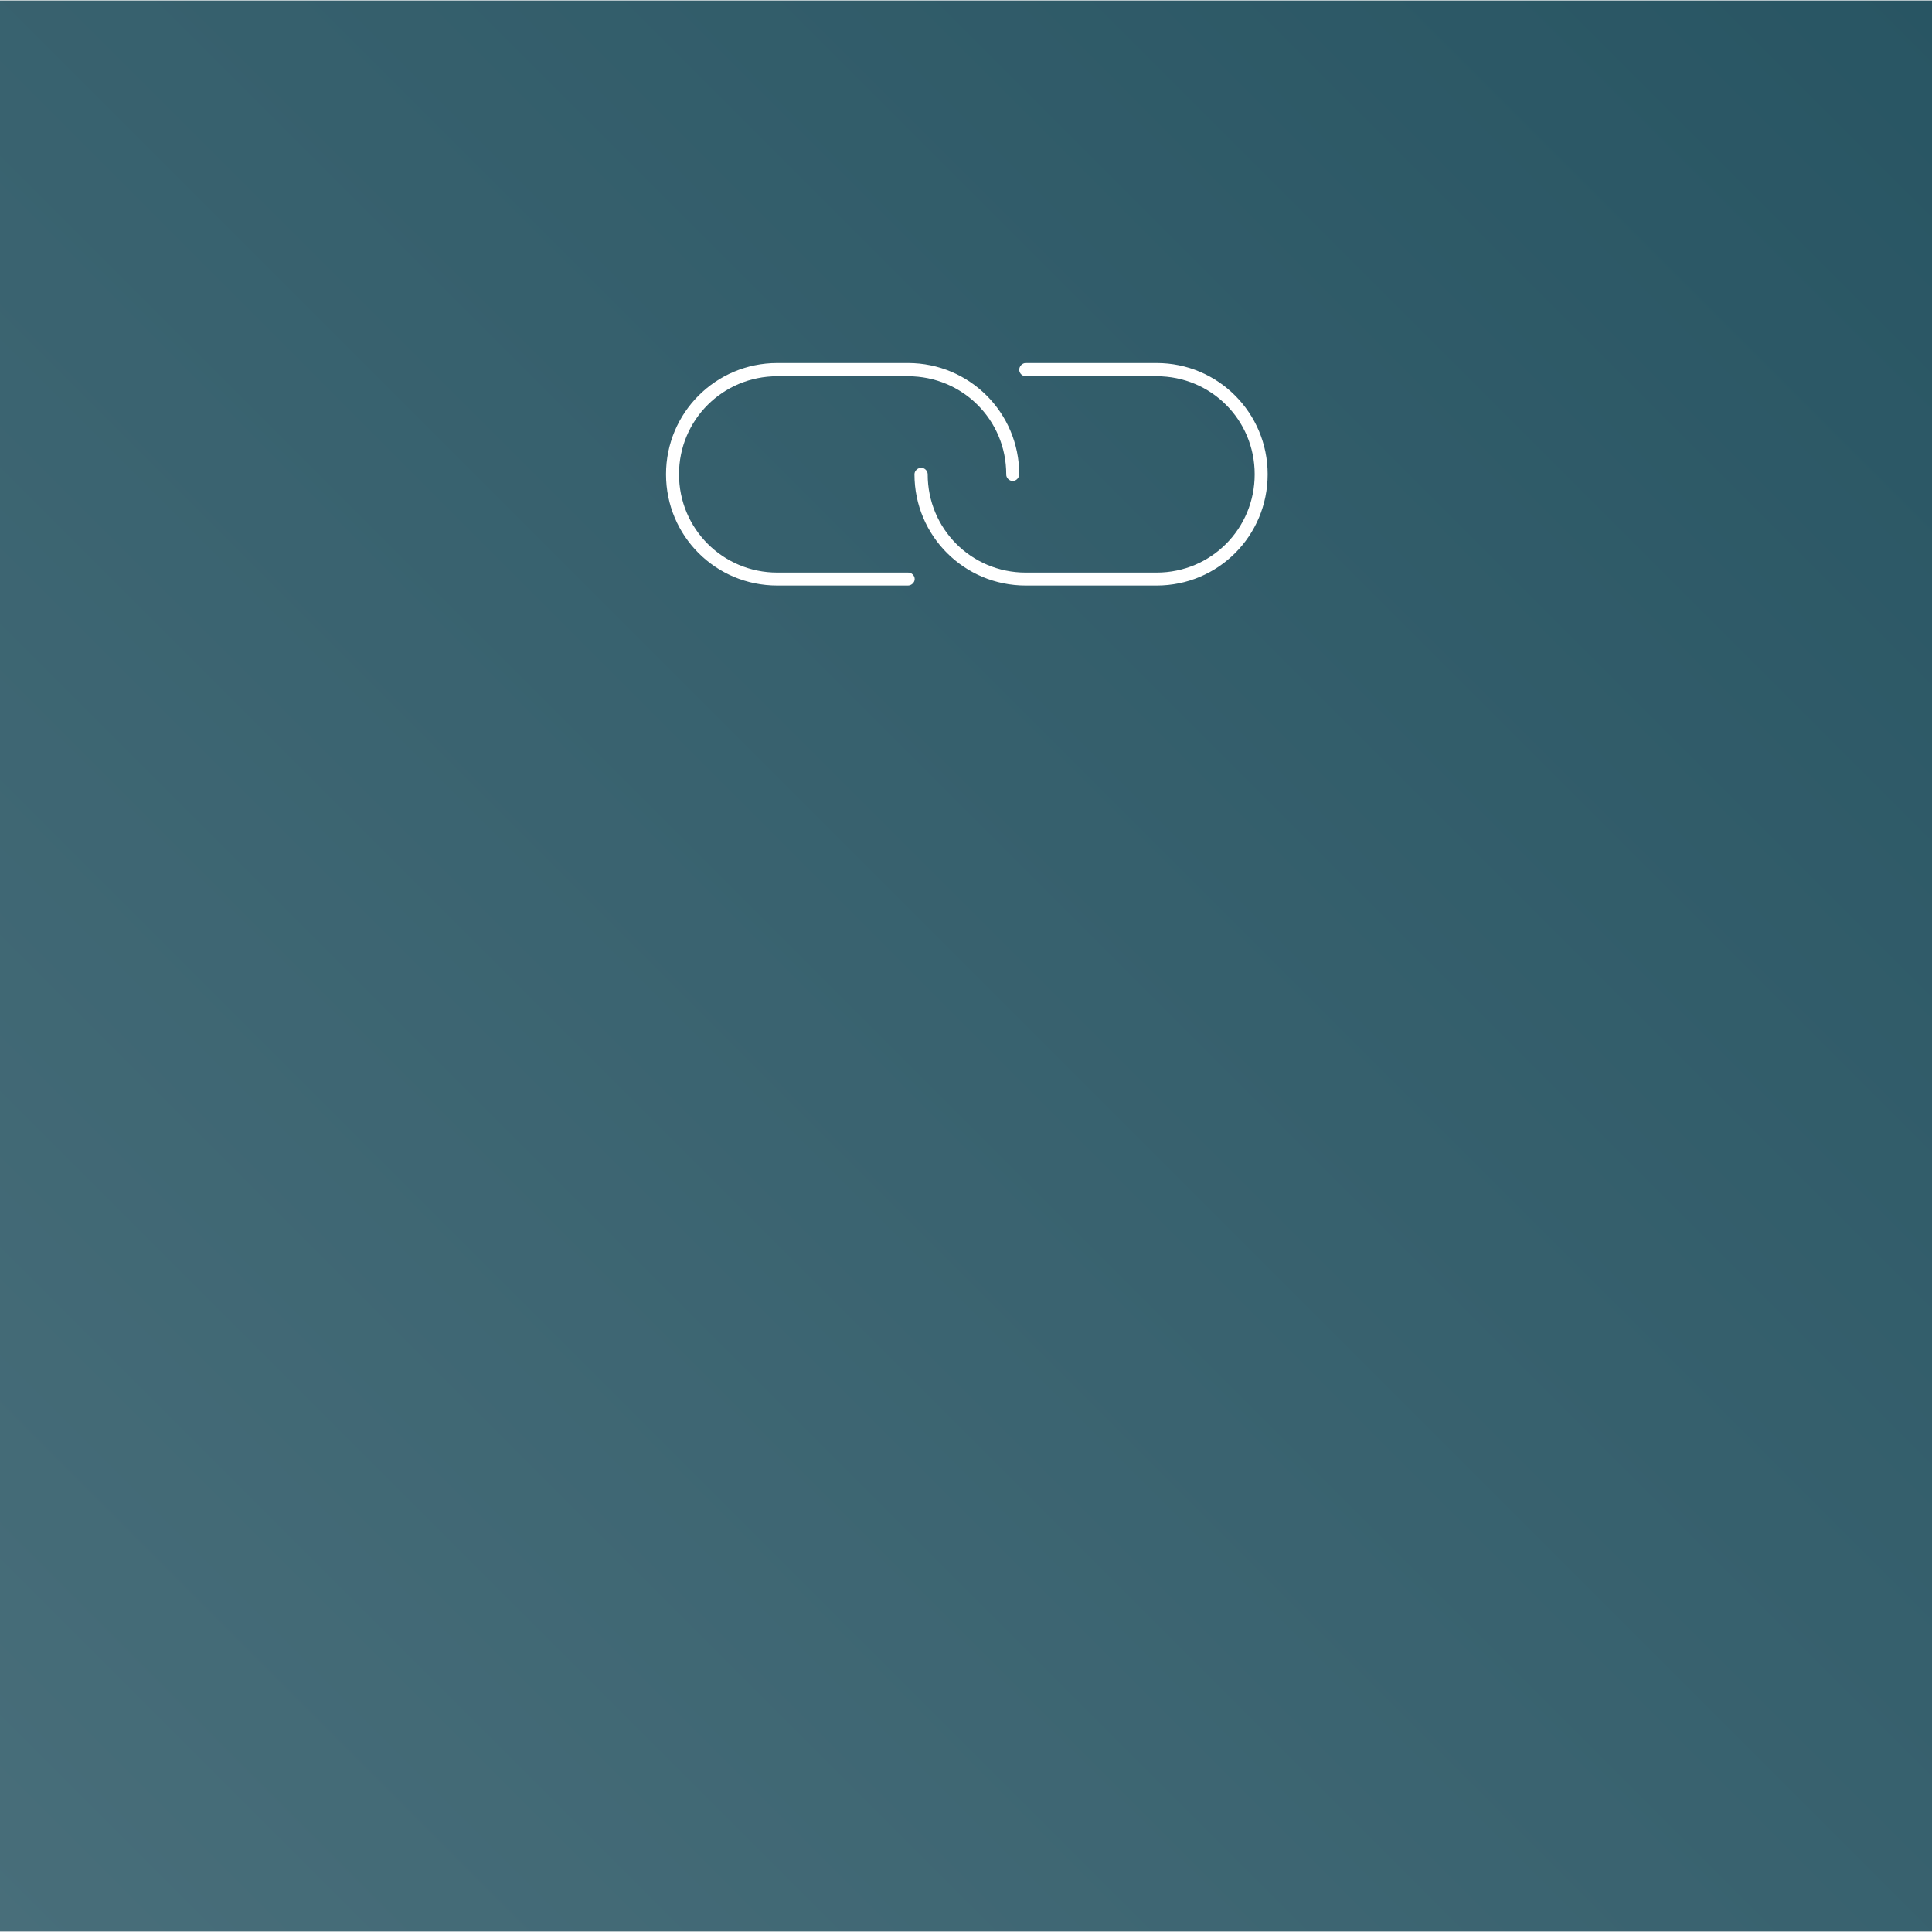
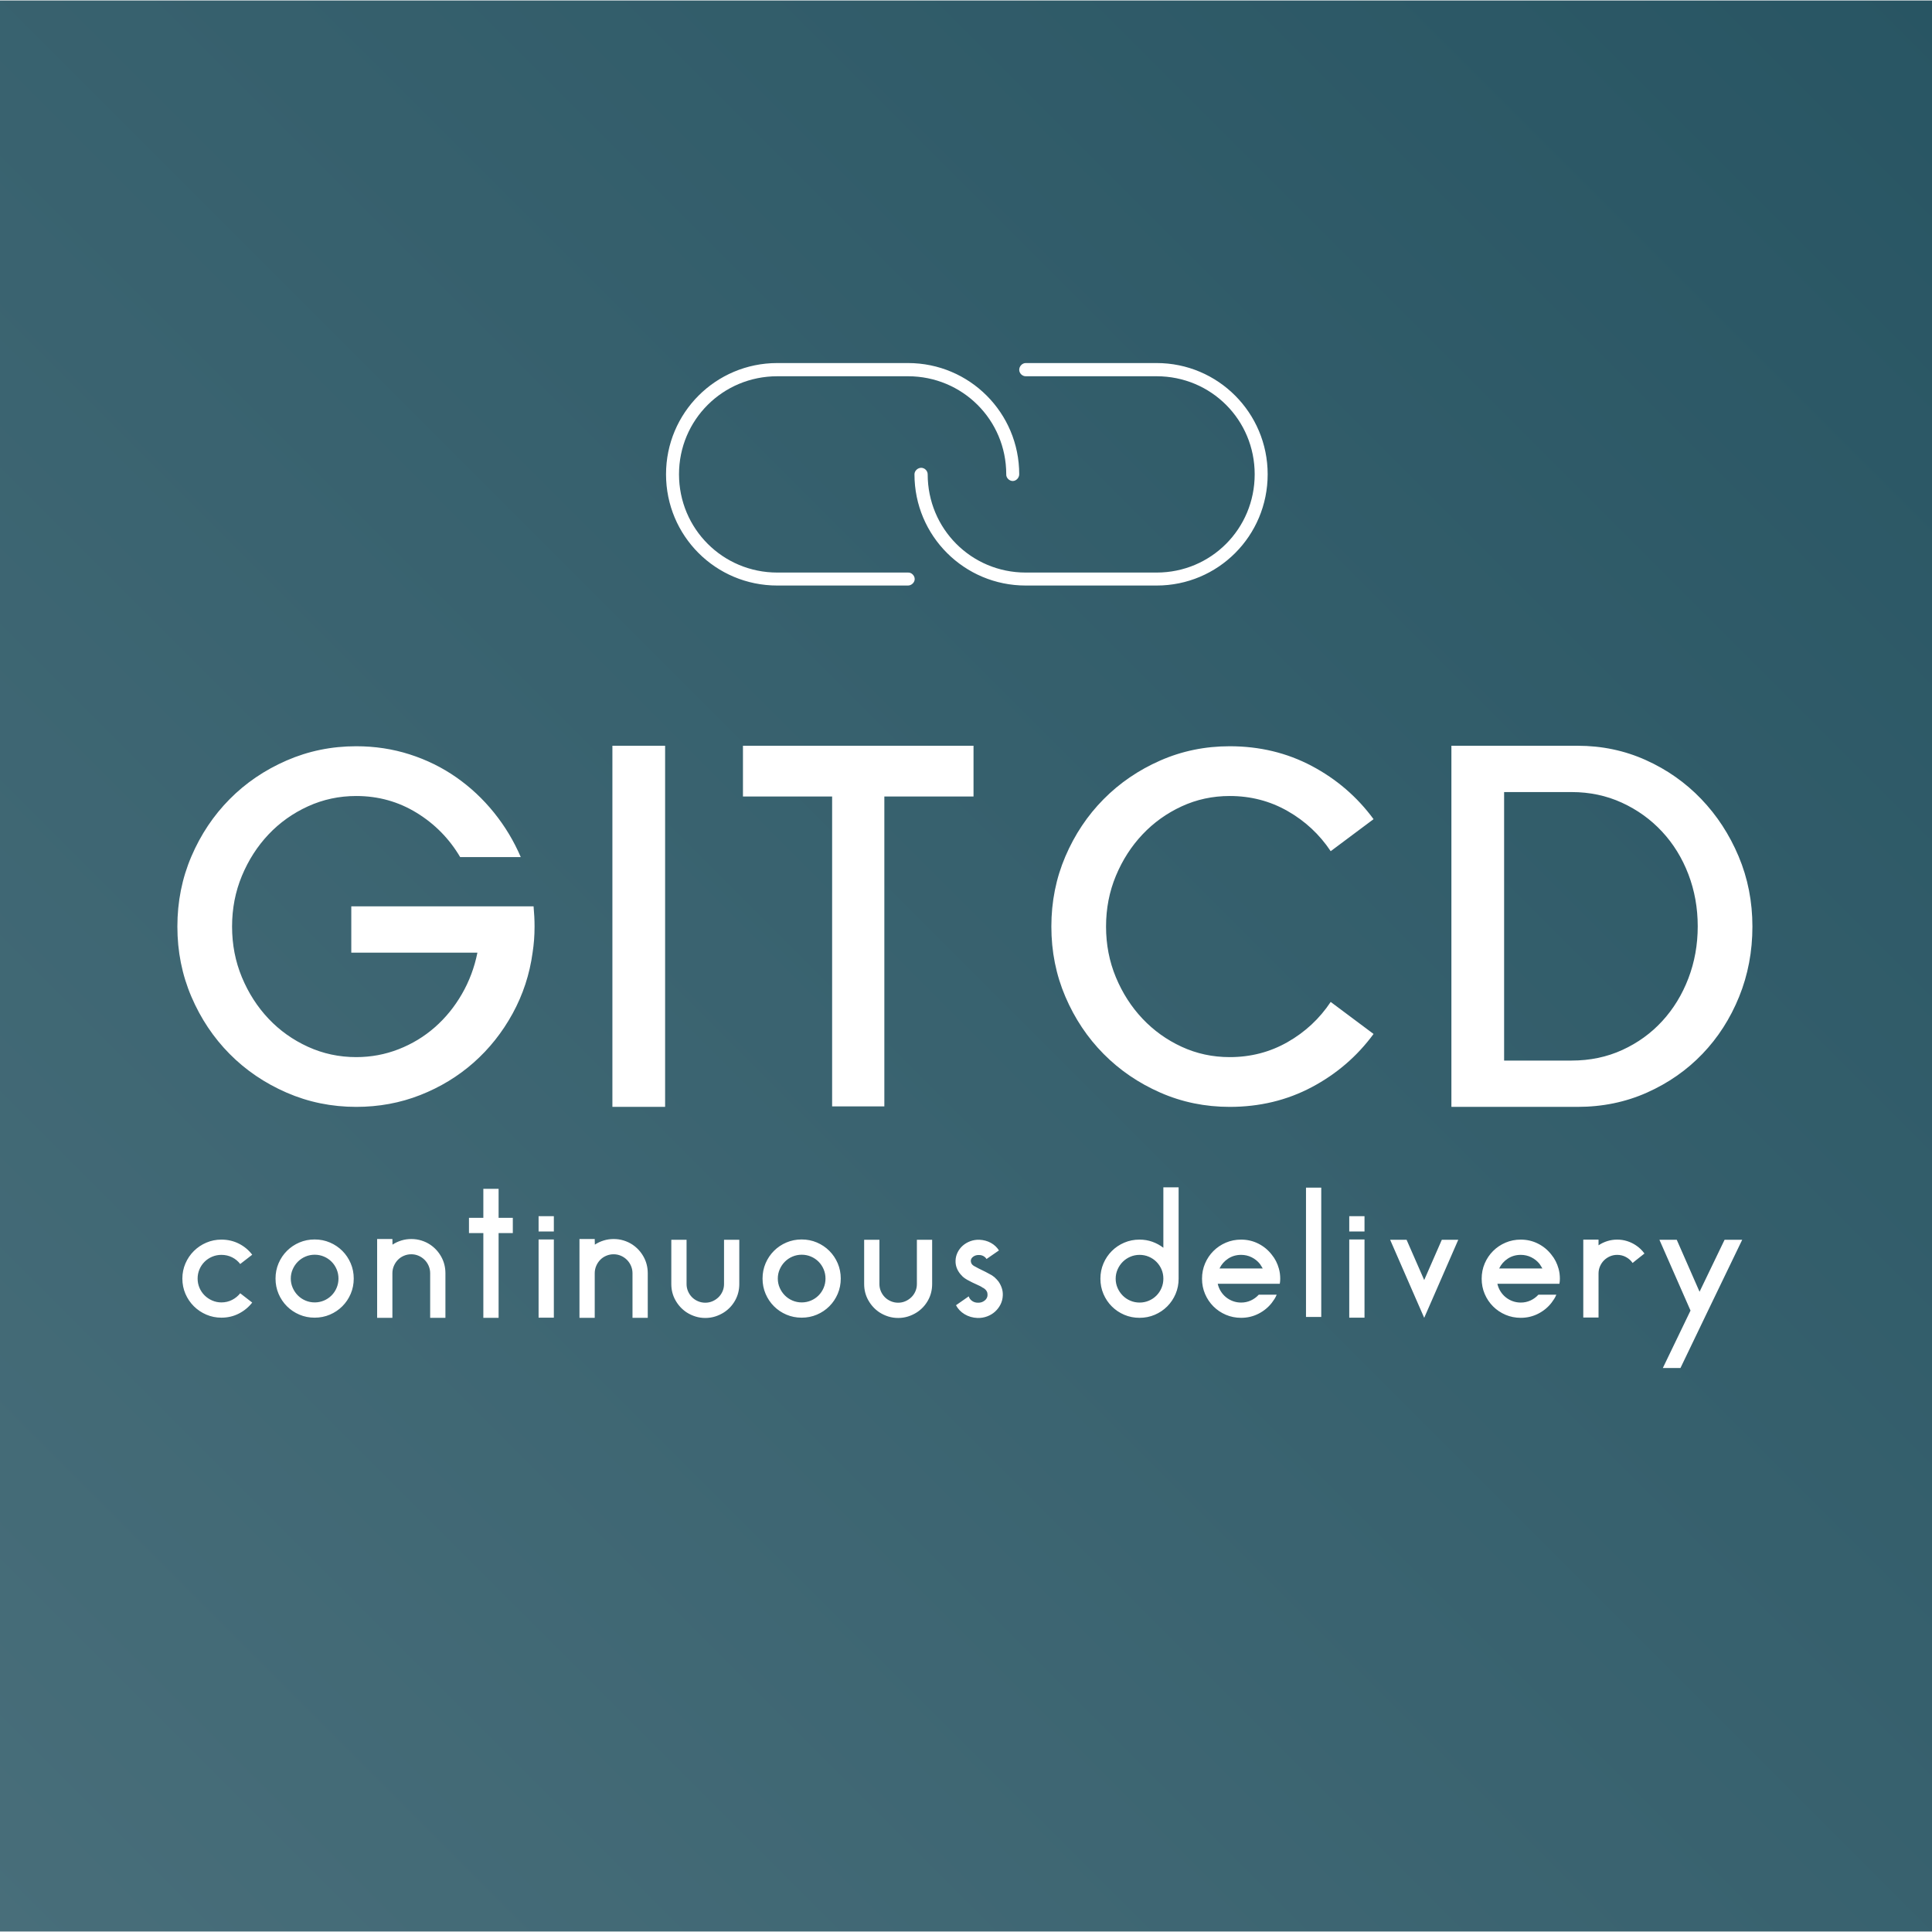
<svg xmlns="http://www.w3.org/2000/svg" style="isolation:isolate" viewBox="0 0 600 600" width="600" height="600">
  <defs>
-     <clipPath id="_clipPath_nm0QNz8UVtYdHuJg3C3jvbZeit0SGhf0">
+     <clipPath id="_clipPath_WKA7mJhX5BKevNXqEj5vAOOa4r3SFEyl">
      <rect width="600" height="600" />
    </clipPath>
  </defs>
-   <g clip-path="url(#_clipPath_nm0QNz8UVtYdHuJg3C3jvbZeit0SGhf0)">
+   <g clip-path="url(#_clipPath_WKA7mJhX5BKevNXqEj5vAOOa4r3SFEyl)">
    <g id="logo-background" style="mix-blend-mode:multiply;">
-       <linearGradient id="_lgradient_0" x1="-4.440892098500626e-14%" y1="3.3306690738754696e-14%" x2="100%" y2="100%">
+       <linearGradient id="_lgradient_2" x1="-4.440892098500626e-14%" y1="3.3306690738754696e-14%" x2="100%" y2="100%">
        <stop offset="0%" stop-opacity="1" style="stop-color:rgb(72,110,122)" />
        <stop offset="100%" stop-opacity="1" style="stop-color:rgb(40,85,99)" />
      </linearGradient>
-       <rect x="0.15" y="0" width="599.7" height="600" transform="matrix(0,-1,1,0,0,600)" fill="url(#_lgradient_0)" style="mix-blend-mode:screen;" />
+       <rect x="0.15" y="0" width="599.7" height="600" transform="matrix(0,-1,1,0,0,600)" fill="url(#_lgradient_2)" style="mix-blend-mode:screen;" />
      <g id="SvgjsG1953">
        <g id="g13">
          <g id="g11">
            <path d=" M 241.389 181.842 C 222.244 181.842 206.842 166.44 206.842 147.295 C 206.842 128.222 222.244 112.748 241.389 112.748 L 281.982 112.748 C 301.127 112.748 316.529 128.222 316.529 147.295 C 316.529 148.375 315.594 149.382 314.514 149.382 C 313.434 149.382 312.427 148.375 312.499 147.295 C 312.499 130.381 298.896 116.85 281.982 116.85 L 241.389 116.85 C 224.475 116.85 210.872 130.381 210.872 147.295 C 210.872 164.209 224.475 177.812 241.389 177.812 L 281.982 177.812 C 283.062 177.74 284.069 178.747 284.069 179.827 C 284.069 180.907 283.062 181.842 281.982 181.842 L 241.389 181.842 Z  M 318.545 181.842 C 299.472 181.842 283.997 166.44 283.997 147.295 C 283.997 146.215 285.005 145.28 286.085 145.28 C 287.164 145.28 288.1 146.215 288.1 147.295 C 288.1 164.209 301.631 177.812 318.545 177.812 L 359.209 177.812 C 376.123 177.812 389.654 164.209 389.654 147.295 C 389.654 130.381 376.123 116.85 359.209 116.85 L 318.545 116.85 C 317.465 116.85 316.529 115.915 316.529 114.835 C 316.529 113.755 317.465 112.748 318.545 112.748 L 359.209 112.748 C 378.282 112.748 393.685 128.222 393.685 147.295 C 393.685 166.44 378.282 181.842 359.209 181.842 L 318.545 181.842 Z " fill="rgb(255,255,255)" />
          </g>
        </g>
      </g>
    </g>
+     <path d=" M 165.706 281.479 L 165.706 281.479 L 165.706 281.479 Q 165.859 283.162 165.936 284.692 L 165.936 284.692 L 165.936 284.692 Q 166.012 286.222 166.012 287.752 L 166.012 287.752 L 166.012 287.752 Q 166.012 289.894 165.859 291.883 L 165.859 291.883 L 165.859 291.883 Q 165.706 293.872 165.4 295.861 L 165.4 295.861 L 165.4 295.861 Q 164.023 305.959 159.204 314.757 L 159.204 314.757 L 159.204 314.757 Q 154.384 323.554 147.117 329.98 L 147.117 329.98 L 147.117 329.98 Q 139.849 336.406 130.516 340.078 L 130.516 340.078 L 130.516 340.078 Q 121.183 343.75 110.626 343.75 L 110.626 343.75 L 110.626 343.75 Q 99.151 343.75 88.977 339.313 L 88.977 339.313 L 88.977 339.313 Q 78.802 334.876 71.305 327.302 L 71.305 327.302 L 71.305 327.302 Q 63.808 319.729 59.447 309.555 L 59.447 309.555 L 59.447 309.555 Q 55.087 299.38 55.087 287.752 L 55.087 287.752 L 55.087 287.752 Q 55.087 276.124 59.447 265.949 L 59.447 265.949 L 59.447 265.949 Q 63.808 255.775 71.305 248.202 L 71.305 248.202 L 71.305 248.202 Q 78.802 240.628 88.977 236.191 L 88.977 236.191 L 88.977 236.191 Q 99.151 231.754 110.626 231.754 L 110.626 231.754 L 110.626 231.754 Q 119.347 231.754 127.227 234.279 L 127.227 234.279 L 127.227 234.279 Q 135.106 236.803 141.685 241.393 L 141.685 241.393 L 141.685 241.393 Q 148.264 245.983 153.389 252.333 L 153.389 252.333 L 153.389 252.333 Q 158.515 258.682 161.728 266.179 L 161.728 266.179 L 142.909 266.179 L 142.909 266.179 Q 137.86 257.611 129.368 252.409 L 129.368 252.409 L 129.368 252.409 Q 120.877 247.207 110.626 247.207 L 110.626 247.207 L 110.626 247.207 Q 102.67 247.207 95.632 250.42 L 95.632 250.42 L 95.632 250.42 Q 88.594 253.633 83.392 259.141 L 83.392 259.141 L 83.392 259.141 Q 78.19 264.649 75.13 271.993 L 75.13 271.993 L 75.13 271.993 Q 72.07 279.337 72.07 287.752 L 72.07 287.752 L 72.07 287.752 Q 72.07 296.167 75.13 303.511 L 75.13 303.511 L 75.13 303.511 Q 78.19 310.855 83.392 316.363 L 83.392 316.363 L 83.392 316.363 Q 88.594 321.871 95.632 325.084 L 95.632 325.084 L 95.632 325.084 Q 102.67 328.297 110.626 328.297 L 110.626 328.297 L 110.626 328.297 Q 117.511 328.297 123.784 325.849 L 123.784 325.849 L 123.784 325.849 Q 130.057 323.401 135.029 319.04 L 135.029 319.04 L 135.029 319.04 Q 140.002 314.68 143.445 308.713 L 143.445 308.713 L 143.445 308.713 Q 146.887 302.746 148.264 295.861 L 148.264 295.861 L 109.096 295.861 L 109.096 281.479 L 148.57 281.479 L 165.706 281.479 Z  M 190.186 343.75 L 190.186 343.75 L 190.186 231.601 L 206.557 231.601 L 206.557 343.75 L 190.186 343.75 Z  M 230.731 247.36 L 230.731 247.36 L 230.731 231.601 L 302.335 231.601 L 302.335 247.36 L 274.642 247.36 L 274.642 343.597 L 258.424 343.597 L 258.424 247.36 L 230.731 247.36 Z  M 381.895 328.297 L 381.895 328.297 L 381.895 328.297 Q 391.687 328.297 399.872 323.63 L 399.872 323.63 L 399.872 323.63 Q 408.058 318.964 413.26 311.161 L 413.26 311.161 L 426.571 321.106 L 426.571 321.106 Q 418.921 331.51 407.37 337.63 L 407.37 337.63 L 407.37 337.63 Q 395.818 343.75 381.895 343.75 L 381.895 343.75 L 381.895 343.75 Q 370.42 343.75 360.322 339.313 L 360.322 339.313 L 360.322 339.313 Q 350.224 334.876 342.727 327.302 L 342.727 327.302 L 342.727 327.302 Q 335.23 319.729 330.87 309.555 L 330.87 309.555 L 330.87 309.555 Q 326.509 299.38 326.509 287.752 L 326.509 287.752 L 326.509 287.752 Q 326.509 276.124 330.87 265.949 L 330.87 265.949 L 330.87 265.949 Q 335.23 255.775 342.727 248.202 L 342.727 248.202 L 342.727 248.202 Q 350.224 240.628 360.322 236.191 L 360.322 236.191 L 360.322 236.191 Q 370.42 231.754 381.895 231.754 L 381.895 231.754 L 381.895 231.754 Q 395.818 231.754 407.37 237.874 L 407.37 237.874 L 407.37 237.874 Q 418.921 243.994 426.571 254.398 L 426.571 254.398 L 413.26 264.343 L 413.26 264.343 Q 408.058 256.54 399.872 251.874 L 399.872 251.874 L 399.872 251.874 Q 391.687 247.207 381.895 247.207 L 381.895 247.207 L 381.895 247.207 Q 373.939 247.207 366.978 250.42 L 366.978 250.42 L 366.978 250.42 Q 360.016 253.633 354.814 259.141 L 354.814 259.141 L 354.814 259.141 Q 349.612 264.649 346.552 271.993 L 346.552 271.993 L 346.552 271.993 Q 343.492 279.337 343.492 287.752 L 343.492 287.752 L 343.492 287.752 Q 343.492 296.167 346.552 303.511 L 346.552 303.511 L 346.552 303.511 Q 349.612 310.855 354.814 316.363 L 354.814 316.363 L 354.814 316.363 Q 360.016 321.871 366.978 325.084 L 366.978 325.084 L 366.978 325.084 Q 373.939 328.297 381.895 328.297 Z  M 450.745 231.601 L 489.913 231.601 L 489.913 231.601 Q 501.235 231.601 511.103 236.038 L 511.103 236.038 L 511.103 236.038 Q 520.972 240.475 528.316 248.125 L 528.316 248.125 L 528.316 248.125 Q 535.66 255.775 539.944 265.949 L 539.944 265.949 L 539.944 265.949 Q 544.228 276.124 544.228 287.752 L 544.228 287.752 L 544.228 287.752 Q 544.228 299.38 540.097 309.555 L 540.097 309.555 L 540.097 309.555 Q 535.966 319.729 528.698 327.302 L 528.698 327.302 L 528.698 327.302 Q 521.431 334.876 511.486 339.313 L 511.486 339.313 L 511.486 339.313 Q 501.541 343.75 489.913 343.75 L 489.913 343.75 L 450.745 343.75 L 450.745 231.601 Z  M 467.116 329.368 L 488.077 329.368 L 488.077 329.368 Q 496.645 329.368 503.836 326.072 L 503.836 326.072 L 503.836 326.072 Q 511.027 322.777 516.229 317.105 L 516.229 317.105 L 516.229 317.105 Q 521.431 311.434 524.338 303.847 L 524.338 303.847 L 524.338 303.847 Q 527.245 296.259 527.245 287.676 L 527.245 287.676 L 527.245 287.676 Q 527.245 279.092 524.338 271.504 L 524.338 271.504 L 524.338 271.504 Q 521.431 263.917 516.153 258.246 L 516.153 258.246 L 516.153 258.246 Q 510.874 252.574 503.683 249.279 L 503.683 249.279 L 503.683 249.279 Q 496.492 245.983 488.077 245.983 L 488.077 245.983 L 467.116 245.983 L 467.116 329.368 Z " fill-rule="evenodd" fill="rgb(255,255,255)" />
+     <path d=" M 366.03 397.07 L 366.03 397.116 L 366.03 397.116 Q 366.03 399.646 365.087 401.854 L 365.087 401.854 L 365.087 401.854 Q 364.144 404.062 362.488 405.718 L 362.488 405.718 L 362.488 405.718 Q 360.832 407.374 358.624 408.317 L 358.624 408.317 L 358.624 408.317 Q 356.416 409.26 353.886 409.26 L 353.886 409.26 L 353.886 409.26 Q 351.356 409.26 349.148 408.317 L 349.148 408.317 L 349.148 408.317 Q 346.94 407.374 345.284 405.718 L 345.284 405.718 L 345.284 405.718 Q 343.628 404.062 342.685 401.854 L 342.685 401.854 L 342.685 401.854 Q 341.742 399.646 341.742 397.116 L 341.742 397.116 L 341.742 397.116 Q 341.742 394.586 342.685 392.378 L 342.685 392.378 L 342.685 392.378 Q 343.628 390.17 345.284 388.514 L 345.284 388.514 L 345.284 388.514 Q 346.94 386.858 349.148 385.915 L 349.148 385.915 L 349.148 385.915 Q 351.356 384.972 353.886 384.972 L 353.886 384.972 L 353.886 384.972 Q 356.002 384.972 357.865 385.639 L 357.865 385.639 L 357.865 385.639 Q 359.728 386.306 361.292 387.502 L 361.292 387.502 L 361.292 368.734 L 366.03 368.734 L 366.03 397.07 Z  M 353.909 404.522 L 353.909 404.522 L 353.909 404.522 Q 355.422 404.522 356.775 403.947 L 356.775 403.947 L 356.775 403.947 Q 358.128 403.372 359.137 402.36 L 359.137 402.36 L 359.137 402.36 Q 360.146 401.348 360.719 399.991 L 360.719 399.991 L 360.719 399.991 Q 361.292 398.634 361.292 397.116 L 361.292 397.116 L 361.292 397.07 L 361.292 397.07 Q 361.292 395.552 360.719 394.218 L 360.719 394.218 L 360.719 394.218 Q 360.146 392.884 359.137 391.872 L 359.137 391.872 L 359.137 391.872 Q 358.128 390.86 356.775 390.285 L 356.775 390.285 L 356.775 390.285 Q 355.422 389.71 353.909 389.71 L 353.909 389.71 L 353.909 389.71 Q 352.396 389.71 351.043 390.285 L 351.043 390.285 L 351.043 390.285 Q 349.69 390.86 348.681 391.872 L 348.681 391.872 L 348.681 391.872 Q 347.672 392.884 347.076 394.241 L 347.076 394.241 L 347.076 394.241 Q 346.48 395.598 346.48 397.116 L 346.48 397.116 L 346.48 397.116 Q 346.48 398.634 347.076 399.991 L 347.076 399.991 L 347.076 399.991 Q 347.672 401.348 348.681 402.36 L 348.681 402.36 L 348.681 402.36 Q 349.69 403.372 351.043 403.947 L 351.043 403.947 L 351.043 403.947 Q 352.396 404.522 353.909 404.522 Z  M 392.664 398.68 L 387.42 398.68 L 378.174 398.68 L 378.174 398.68 Q 378.45 399.922 379.117 401.003 L 379.117 401.003 L 379.117 401.003 Q 379.784 402.084 380.75 402.866 L 380.75 402.866 L 380.75 402.866 Q 381.716 403.648 382.912 404.085 L 382.912 404.085 L 382.912 404.085 Q 384.108 404.522 385.442 404.522 L 385.442 404.522 L 385.442 404.522 Q 387.052 404.522 388.455 403.878 L 388.455 403.878 L 388.455 403.878 Q 389.858 403.234 390.916 402.084 L 390.916 402.084 L 391.79 402.084 L 396.482 402.084 L 396.482 402.084 Q 396.206 402.774 395.815 403.395 L 395.815 403.395 L 395.815 403.395 Q 395.424 404.016 394.964 404.614 L 394.964 404.614 L 394.964 404.614 Q 393.308 406.73 390.824 407.995 L 390.824 407.995 L 390.824 407.995 Q 388.34 409.26 385.442 409.26 L 385.442 409.26 L 385.442 409.26 Q 382.912 409.26 380.704 408.317 L 380.704 408.317 L 380.704 408.317 Q 378.496 407.374 376.84 405.718 L 376.84 405.718 L 376.84 405.718 Q 375.184 404.062 374.241 401.854 L 374.241 401.854 L 374.241 401.854 Q 373.298 399.646 373.298 397.116 L 373.298 397.116 L 373.298 397.116 Q 373.298 394.586 374.241 392.378 L 374.241 392.378 L 374.241 392.378 Q 375.184 390.17 376.84 388.514 L 376.84 388.514 L 376.84 388.514 Q 378.496 386.858 380.704 385.915 L 380.704 385.915 L 380.704 385.915 Q 382.912 384.972 385.442 384.972 L 385.442 384.972 L 385.442 384.972 Q 388.34 384.972 390.824 386.237 L 390.824 386.237 L 390.824 386.237 Q 393.308 387.502 394.964 389.664 L 394.964 389.664 L 394.964 389.664 Q 396.482 391.504 397.172 393.988 L 397.172 393.988 L 397.172 393.988 Q 397.586 395.46 397.586 397.116 L 397.586 397.116 L 397.586 397.116 Q 397.586 397.944 397.448 398.68 L 397.448 398.68 L 392.664 398.68 Z  M 385.442 389.71 L 385.442 389.71 L 385.442 389.71 Q 383.188 389.71 381.417 390.871 L 381.417 390.871 L 381.417 390.871 Q 379.646 392.031 378.726 393.942 L 378.726 393.942 L 389.444 393.942 L 392.158 393.942 L 392.158 393.942 Q 391.928 393.578 391.721 393.214 L 391.721 393.214 L 391.721 393.214 Q 391.514 392.85 391.284 392.532 L 391.284 392.532 L 391.284 392.532 Q 390.226 391.212 388.708 390.461 L 388.708 390.461 L 388.708 390.461 Q 387.19 389.71 385.442 389.71 Z  M 405.59 408.984 L 405.59 408.984 L 405.59 368.826 L 410.328 368.826 L 410.328 408.984 L 405.59 408.984 Z  M 419.022 384.926 L 419.022 384.926 L 423.76 384.926 L 423.76 409.214 L 419.022 409.214 L 419.022 384.926 Z  M 423.76 382.442 L 419.022 382.442 L 419.022 377.704 L 423.76 377.704 L 423.76 382.442 Z  M 447.772 385.018 L 447.772 385.018 L 452.878 385.018 L 444.874 403.372 L 442.298 409.26 L 439.722 403.372 L 431.718 385.018 L 436.824 385.018 L 442.298 397.53 L 447.772 385.018 Z  M 479.512 398.68 L 474.268 398.68 L 465.022 398.68 L 465.022 398.68 Q 465.298 399.922 465.965 401.003 L 465.965 401.003 L 465.965 401.003 Q 466.632 402.084 467.598 402.866 L 467.598 402.866 L 467.598 402.866 Q 468.564 403.648 469.76 404.085 L 469.76 404.085 L 469.76 404.085 Q 470.956 404.522 472.29 404.522 L 472.29 404.522 L 472.29 404.522 Q 473.9 404.522 475.303 403.878 L 475.303 403.878 L 475.303 403.878 Q 476.706 403.234 477.764 402.084 L 477.764 402.084 L 478.638 402.084 L 483.33 402.084 L 483.33 402.084 Q 483.054 402.774 482.663 403.395 L 482.663 403.395 L 482.663 403.395 Q 482.272 404.016 481.812 404.614 L 481.812 404.614 L 481.812 404.614 Q 480.156 406.73 477.672 407.995 L 477.672 407.995 L 477.672 407.995 Q 475.188 409.26 472.29 409.26 L 472.29 409.26 L 472.29 409.26 Q 469.76 409.26 467.552 408.317 L 467.552 408.317 L 467.552 408.317 Q 465.344 407.374 463.688 405.718 L 463.688 405.718 L 463.688 405.718 Q 462.032 404.062 461.089 401.854 L 461.089 401.854 L 461.089 401.854 Q 460.146 399.646 460.146 397.116 L 460.146 397.116 L 460.146 397.116 Q 460.146 394.586 461.089 392.378 L 461.089 392.378 L 461.089 392.378 Q 462.032 390.17 463.688 388.514 L 463.688 388.514 L 463.688 388.514 Q 465.344 386.858 467.552 385.915 L 467.552 385.915 L 467.552 385.915 Q 469.76 384.972 472.29 384.972 L 472.29 384.972 L 472.29 384.972 Q 475.188 384.972 477.672 386.237 L 477.672 386.237 L 477.672 386.237 Q 480.156 387.502 481.812 389.664 L 481.812 389.664 L 481.812 389.664 Q 483.33 391.504 484.02 393.988 L 484.02 393.988 L 484.02 393.988 Q 484.434 395.46 484.434 397.116 L 484.434 397.116 L 484.434 397.116 Q 484.434 397.944 484.296 398.68 L 484.296 398.68 L 479.512 398.68 Z  M 472.29 389.71 L 472.29 389.71 L 472.29 389.71 Q 470.036 389.71 468.265 390.871 L 468.265 390.871 L 468.265 390.871 Q 466.494 392.031 465.574 393.942 L 465.574 393.942 L 476.292 393.942 L 479.006 393.942 L 479.006 393.942 Q 478.776 393.578 478.569 393.214 L 478.569 393.214 L 478.569 393.214 Q 478.362 392.85 478.132 392.532 L 478.132 392.532 L 478.132 392.532 Q 477.074 391.212 475.556 390.461 L 475.556 390.461 L 475.556 390.461 Q 474.038 389.71 472.29 389.71 Z  M 508.032 386.737 L 508.032 386.737 L 508.032 386.737 Q 509.596 387.759 510.7 389.292 L 510.7 389.292 L 508.032 391.403 L 507.02 392.228 L 507.02 392.228 Q 506.238 391.082 504.973 390.396 L 504.973 390.396 L 504.973 390.396 Q 503.708 389.71 502.236 389.71 L 502.236 389.71 L 502.236 389.71 Q 501.04 389.71 499.982 390.17 L 499.982 390.17 L 499.982 390.17 Q 498.924 390.63 498.142 391.412 L 498.142 391.412 L 498.142 391.412 Q 497.36 392.194 496.9 393.252 L 496.9 393.252 L 496.9 393.252 Q 496.44 394.31 496.44 395.506 L 496.44 395.506 L 496.44 404.246 L 496.44 409.168 L 491.702 409.168 L 491.702 395.48 L 491.702 384.972 L 496.44 384.972 L 496.44 386.737 L 496.44 386.737 Q 497.682 385.901 499.154 385.437 L 499.154 385.437 L 499.154 385.437 Q 500.626 384.972 502.236 384.972 L 502.236 384.972 L 502.236 384.972 Q 503.846 384.972 505.318 385.437 L 505.318 385.437 L 505.318 385.437 Q 506.79 385.901 508.032 386.737 Z  M 535.586 385.018 L 535.586 385.018 L 541.06 385.018 L 530.388 407.144 L 527.582 412.986 L 521.878 424.854 L 516.404 424.854 L 525.006 407.006 L 515.346 385.018 L 520.728 385.018 L 527.812 401.164 L 535.586 385.018 Z  M 68.761 404.476 L 68.761 404.476 L 68.761 404.476 Q 70.554 404.476 72.071 403.699 L 72.071 403.699 L 72.071 403.699 Q 73.589 402.921 74.6 401.637 L 74.6 401.637 L 78.326 404.523 L 78.326 404.523 Q 76.67 406.659 74.187 407.937 L 74.187 407.937 L 74.187 407.937 Q 71.703 409.214 68.761 409.214 L 68.761 409.214 L 68.761 409.214 Q 66.278 409.214 64.076 408.271 L 64.076 408.271 L 64.076 408.271 Q 61.874 407.328 60.206 405.672 L 60.206 405.672 L 60.206 405.672 Q 58.538 404.016 57.586 401.808 L 57.586 401.808 L 57.586 401.808 Q 56.634 399.6 56.634 397.07 L 56.634 397.07 L 56.634 397.07 Q 56.634 394.586 57.586 392.378 L 57.586 392.378 L 57.586 392.378 Q 58.538 390.17 60.206 388.514 L 60.206 388.514 L 60.206 388.514 Q 61.874 386.858 64.076 385.915 L 64.076 385.915 L 64.076 385.915 Q 66.278 384.972 68.761 384.972 L 68.761 384.972 L 68.761 384.972 Q 71.703 384.972 74.187 386.226 L 74.187 386.226 L 74.187 386.226 Q 76.67 387.481 78.326 389.664 L 78.326 389.664 L 74.6 392.55 L 74.6 392.55 Q 73.589 391.219 72.071 390.465 L 72.071 390.465 L 72.071 390.465 Q 70.554 389.71 68.761 389.71 L 68.761 389.71 L 68.761 389.71 Q 67.244 389.71 65.888 390.282 L 65.888 390.282 L 65.888 390.282 Q 64.533 390.853 63.524 391.859 L 63.524 391.859 L 63.524 391.859 Q 62.514 392.865 61.943 394.213 L 61.943 394.213 L 61.943 394.213 Q 61.372 395.562 61.372 397.07 L 61.372 397.07 L 61.372 397.07 Q 61.372 398.579 61.943 399.928 L 61.943 399.928 L 61.943 399.928 Q 62.514 401.276 63.524 402.282 L 63.524 402.282 L 63.524 402.282 Q 64.533 403.288 65.888 403.882 L 65.888 403.882 L 65.888 403.882 Q 67.244 404.476 68.761 404.476 Z  M 97.712 384.926 L 97.712 384.926 L 97.712 384.926 Q 100.242 384.926 102.45 385.869 L 102.45 385.869 L 102.45 385.869 Q 104.658 386.812 106.314 388.468 L 106.314 388.468 L 106.314 388.468 Q 107.97 390.124 108.913 392.332 L 108.913 392.332 L 108.913 392.332 Q 109.856 394.54 109.856 397.07 L 109.856 397.07 L 109.856 397.07 Q 109.856 399.6 108.913 401.808 L 108.913 401.808 L 108.913 401.808 Q 107.97 404.016 106.314 405.672 L 106.314 405.672 L 106.314 405.672 Q 104.658 407.328 102.45 408.271 L 102.45 408.271 L 102.45 408.271 Q 100.242 409.214 97.712 409.214 L 97.712 409.214 L 97.712 409.214 Q 95.182 409.214 92.974 408.271 L 92.974 408.271 L 92.974 408.271 Q 90.766 407.328 89.11 405.672 L 89.11 405.672 L 89.11 405.672 Q 87.454 404.016 86.511 401.808 L 86.511 401.808 L 86.511 401.808 Q 85.568 399.6 85.568 397.07 L 85.568 397.07 L 85.568 397.07 Q 85.568 394.54 86.511 392.332 L 86.511 392.332 L 86.511 392.332 Q 87.454 390.124 89.11 388.468 L 89.11 388.468 L 89.11 388.468 Q 90.766 386.812 92.974 385.869 L 92.974 385.869 L 92.974 385.869 Q 95.182 384.926 97.712 384.926 Z  M 97.735 404.476 L 97.735 404.476 L 97.735 404.476 Q 99.248 404.476 100.601 403.901 L 100.601 403.901 L 100.601 403.901 Q 101.954 403.326 102.963 402.314 L 102.963 402.314 L 102.963 402.314 Q 103.972 401.302 104.545 399.945 L 104.545 399.945 L 104.545 399.945 Q 105.118 398.588 105.118 397.07 L 105.118 397.07 L 105.118 397.07 Q 105.118 395.552 104.545 394.195 L 104.545 394.195 L 104.545 394.195 Q 103.972 392.838 102.963 391.826 L 102.963 391.826 L 102.963 391.826 Q 101.954 390.814 100.601 390.239 L 100.601 390.239 L 100.601 390.239 Q 99.248 389.664 97.735 389.664 L 97.735 389.664 L 97.735 389.664 Q 96.222 389.664 94.869 390.239 L 94.869 390.239 L 94.869 390.239 Q 93.516 390.814 92.507 391.826 L 92.507 391.826 L 92.507 391.826 Q 91.498 392.838 90.902 394.195 L 90.902 394.195 L 90.902 394.195 Q 90.306 395.552 90.306 397.07 L 90.306 397.07 L 90.306 397.07 Q 90.306 398.588 90.902 399.945 L 90.902 399.945 L 90.902 399.945 Q 91.498 401.302 92.507 402.314 L 92.507 402.314 L 92.507 402.314 Q 93.516 403.326 94.869 403.901 L 94.869 403.901 L 94.869 403.901 Q 96.222 404.476 97.735 404.476 Z  M 133.592 386.536 L 133.592 386.536 L 133.592 386.536 Q 135.779 388.008 137.054 390.331 L 137.054 390.331 L 137.054 390.331 Q 138.33 392.654 138.33 395.414 L 138.33 395.414 L 138.33 409.26 L 133.592 409.26 L 133.592 404.246 L 133.592 395.414 L 133.592 395.414 Q 133.592 394.218 133.13 393.137 L 133.13 393.137 L 133.13 393.137 Q 132.668 392.056 131.86 391.251 L 131.86 391.251 L 131.86 391.251 Q 131.052 390.446 129.99 389.986 L 129.99 389.986 L 129.99 389.986 Q 128.928 389.526 127.727 389.526 L 127.727 389.526 L 127.727 389.526 Q 126.526 389.526 125.441 389.986 L 125.441 389.986 L 125.441 389.986 Q 124.356 390.446 123.571 391.251 L 123.571 391.251 L 123.571 391.251 Q 122.786 392.056 122.324 393.137 L 122.324 393.137 L 122.324 393.137 Q 121.862 394.218 121.862 395.414 L 121.862 395.414 L 121.862 404.246 L 121.862 409.26 L 117.124 409.26 L 117.124 395.414 L 117.124 384.788 L 121.862 384.788 L 121.898 386.536 L 121.898 386.536 Q 123.141 385.708 124.637 385.248 L 124.637 385.248 L 124.637 385.248 Q 126.133 384.788 127.745 384.788 L 127.745 384.788 L 127.745 384.788 Q 129.356 384.788 130.853 385.248 L 130.853 385.248 L 130.853 385.248 Q 132.349 385.708 133.592 386.536 Z  M 159.26 378.21 L 159.26 378.21 L 159.26 382.948 L 154.844 382.948 L 154.844 409.26 L 150.106 409.26 L 150.106 382.948 L 145.644 382.948 L 145.644 378.21 L 150.106 378.21 L 150.106 369.194 L 154.844 369.194 L 154.844 378.21 L 159.26 378.21 Z  M 167.264 384.926 L 167.264 384.926 L 172.002 384.926 L 172.002 409.214 L 167.264 409.214 L 167.264 384.926 Z  M 172.002 382.442 L 167.264 382.442 L 167.264 377.704 L 172.002 377.704 L 172.002 382.442 Z  M 196.428 386.536 L 196.428 386.536 L 196.428 386.536 Q 198.615 388.008 199.89 390.331 L 199.89 390.331 L 199.89 390.331 Q 201.166 392.654 201.166 395.414 L 201.166 395.414 L 201.166 409.26 L 196.428 409.26 L 196.428 404.246 L 196.428 395.414 L 196.428 395.414 Q 196.428 394.218 195.966 393.137 L 195.966 393.137 L 195.966 393.137 Q 195.504 392.056 194.696 391.251 L 194.696 391.251 L 194.696 391.251 Q 193.888 390.446 192.826 389.986 L 192.826 389.986 L 192.826 389.986 Q 191.764 389.526 190.563 389.526 L 190.563 389.526 L 190.563 389.526 Q 189.362 389.526 188.277 389.986 L 188.277 389.986 L 188.277 389.986 Q 187.192 390.446 186.407 391.251 L 186.407 391.251 L 186.407 391.251 Q 185.622 392.056 185.16 393.137 L 185.16 393.137 L 185.16 393.137 Q 184.698 394.218 184.698 395.414 L 184.698 395.414 L 184.698 404.246 L 184.698 409.26 L 179.96 409.26 L 179.96 395.414 L 179.96 384.788 L 184.698 384.788 L 184.734 386.536 L 184.734 386.536 Q 185.977 385.708 187.473 385.248 L 187.473 385.248 L 187.473 385.248 Q 188.969 384.788 190.581 384.788 L 190.581 384.788 L 190.581 384.788 Q 192.192 384.788 193.689 385.248 L 193.689 385.248 L 193.689 385.248 Q 195.185 385.708 196.428 386.536 Z  M 224.856 385.018 L 229.594 385.018 L 229.594 398.772 L 229.594 398.772 Q 229.594 401.532 228.317 403.832 L 228.317 403.832 L 228.317 403.832 Q 227.039 406.132 224.856 407.558 L 224.856 407.558 L 224.856 407.558 Q 223.573 408.386 222.107 408.846 L 222.107 408.846 L 222.107 408.846 Q 220.641 409.306 219.037 409.306 L 219.037 409.306 L 219.037 409.306 Q 217.433 409.306 215.967 408.846 L 215.967 408.846 L 215.967 408.846 Q 214.501 408.386 213.218 407.558 L 213.218 407.558 L 213.218 407.558 Q 211.081 406.132 209.781 403.832 L 209.781 403.832 L 209.781 403.832 Q 208.48 401.532 208.48 398.772 L 208.48 398.772 L 208.48 385.018 L 213.218 385.018 L 213.218 389.986 L 213.218 398.772 L 213.218 398.772 Q 213.218 399.968 213.676 401.026 L 213.676 401.026 L 213.676 401.026 Q 214.134 402.084 214.913 402.866 L 214.913 402.866 L 214.913 402.866 Q 215.692 403.648 216.769 404.108 L 216.769 404.108 L 216.769 404.108 Q 217.846 404.568 219.037 404.568 L 219.037 404.568 L 219.037 404.568 Q 220.228 404.568 221.282 404.108 L 221.282 404.108 L 221.282 404.108 Q 222.336 403.648 223.138 402.866 L 223.138 402.866 L 223.138 402.866 Q 223.94 402.084 224.398 401.026 L 224.398 401.026 L 224.398 401.026 Q 224.856 399.968 224.856 398.772 L 224.856 398.772 L 224.856 389.986 L 224.856 385.018 Z  M 248.96 384.926 L 248.96 384.926 L 248.96 384.926 Q 251.49 384.926 253.698 385.869 L 253.698 385.869 L 253.698 385.869 Q 255.906 386.812 257.562 388.468 L 257.562 388.468 L 257.562 388.468 Q 259.218 390.124 260.161 392.332 L 260.161 392.332 L 260.161 392.332 Q 261.104 394.54 261.104 397.07 L 261.104 397.07 L 261.104 397.07 Q 261.104 399.6 260.161 401.808 L 260.161 401.808 L 260.161 401.808 Q 259.218 404.016 257.562 405.672 L 257.562 405.672 L 257.562 405.672 Q 255.906 407.328 253.698 408.271 L 253.698 408.271 L 253.698 408.271 Q 251.49 409.214 248.96 409.214 L 248.96 409.214 L 248.96 409.214 Q 246.43 409.214 244.222 408.271 L 244.222 408.271 L 244.222 408.271 Q 242.014 407.328 240.358 405.672 L 240.358 405.672 L 240.358 405.672 Q 238.702 404.016 237.759 401.808 L 237.759 401.808 L 237.759 401.808 Q 236.816 399.6 236.816 397.07 L 236.816 397.07 L 236.816 397.07 Q 236.816 394.54 237.759 392.332 L 237.759 392.332 L 237.759 392.332 Q 238.702 390.124 240.358 388.468 L 240.358 388.468 L 240.358 388.468 Q 242.014 386.812 244.222 385.869 L 244.222 385.869 L 244.222 385.869 Q 246.43 384.926 248.96 384.926 Z  M 248.983 404.476 L 248.983 404.476 L 248.983 404.476 Q 250.496 404.476 251.849 403.901 L 251.849 403.901 L 251.849 403.901 Q 253.202 403.326 254.211 402.314 L 254.211 402.314 L 254.211 402.314 Q 255.22 401.302 255.793 399.945 L 255.793 399.945 L 255.793 399.945 Q 256.366 398.588 256.366 397.07 L 256.366 397.07 L 256.366 397.07 Q 256.366 395.552 255.793 394.195 L 255.793 394.195 L 255.793 394.195 Q 255.22 392.838 254.211 391.826 L 254.211 391.826 L 254.211 391.826 Q 253.202 390.814 251.849 390.239 L 251.849 390.239 L 251.849 390.239 Q 250.496 389.664 248.983 389.664 L 248.983 389.664 L 248.983 389.664 Q 247.47 389.664 246.117 390.239 L 246.117 390.239 L 246.117 390.239 Q 244.764 390.814 243.755 391.826 L 243.755 391.826 L 243.755 391.826 Q 242.746 392.838 242.15 394.195 L 242.15 394.195 L 242.15 394.195 Q 241.554 395.552 241.554 397.07 L 241.554 397.07 L 241.554 397.07 Q 241.554 398.588 242.15 399.945 L 242.15 399.945 L 242.15 399.945 Q 242.746 401.302 243.755 402.314 L 243.755 402.314 L 243.755 402.314 Q 244.764 403.326 246.117 403.901 L 246.117 403.901 L 246.117 403.901 Q 247.47 404.476 248.983 404.476 Z  M 284.748 385.018 L 289.486 385.018 L 289.486 398.772 L 289.486 398.772 Q 289.486 401.532 288.209 403.832 L 288.209 403.832 L 288.209 403.832 Q 286.931 406.132 284.748 407.558 L 284.748 407.558 L 284.748 407.558 Q 283.465 408.386 281.999 408.846 L 281.999 408.846 L 281.999 408.846 Q 280.533 409.306 278.929 409.306 L 278.929 409.306 L 278.929 409.306 Q 277.325 409.306 275.859 408.846 L 275.859 408.846 L 275.859 408.846 Q 274.393 408.386 273.11 407.558 L 273.11 407.558 L 273.11 407.558 Q 270.973 406.132 269.673 403.832 L 269.673 403.832 L 269.673 403.832 Q 268.372 401.532 268.372 398.772 L 268.372 398.772 L 268.372 385.018 L 273.11 385.018 L 273.11 389.986 L 273.11 398.772 L 273.11 398.772 Q 273.11 399.968 273.568 401.026 L 273.568 401.026 L 273.568 401.026 Q 274.026 402.084 274.805 402.866 L 274.805 402.866 L 274.805 402.866 Q 275.584 403.648 276.661 404.108 L 276.661 404.108 L 276.661 404.108 Q 277.738 404.568 278.929 404.568 L 278.929 404.568 L 278.929 404.568 Q 280.12 404.568 281.174 404.108 L 281.174 404.108 L 281.174 404.108 Q 282.228 403.648 283.03 402.866 L 283.03 402.866 L 283.03 402.866 Q 283.832 402.084 284.29 401.026 L 284.29 401.026 L 284.29 401.026 Q 284.748 399.968 284.748 398.772 L 284.748 398.772 L 284.748 389.986 L 284.748 385.018 Z  M 310.094 397.99 L 310.094 397.99 L 310.094 397.99 Q 310.738 398.91 311.106 399.991 L 311.106 399.991 L 311.106 399.991 Q 311.474 401.072 311.428 402.268 L 311.428 402.268 L 311.428 402.268 Q 311.382 403.786 310.738 405.074 L 310.738 405.074 L 310.738 405.074 Q 310.094 406.362 309.036 407.328 L 309.036 407.328 L 309.036 407.328 Q 307.978 408.294 306.552 408.823 L 306.552 408.823 L 306.552 408.823 Q 305.126 409.352 303.562 409.306 L 303.562 409.306 L 303.562 409.306 Q 301.354 409.214 299.583 408.156 L 299.583 408.156 L 299.583 408.156 Q 297.812 407.098 296.892 405.35 L 296.892 405.35 L 300.848 402.59 L 300.848 402.59 Q 301.078 403.418 301.86 403.993 L 301.86 403.993 L 301.86 403.993 Q 302.642 404.568 303.7 404.568 L 303.7 404.568 L 303.7 404.568 Q 304.896 404.614 305.793 403.901 L 305.793 403.901 L 305.793 403.901 Q 306.69 403.188 306.69 402.13 L 306.69 402.13 L 306.69 402.13 Q 306.69 401.808 306.644 401.67 L 306.644 401.67 L 306.644 401.578 L 306.644 401.578 Q 306.598 401.486 306.598 401.417 L 306.598 401.417 L 306.598 401.417 Q 306.598 401.348 306.552 401.256 L 306.552 401.256 L 306.552 401.256 Q 306.23 400.474 305.356 399.968 L 305.356 399.968 L 305.356 399.968 Q 305.218 399.876 304.942 399.784 L 304.942 399.784 L 304.988 399.738 L 304.988 399.738 Q 304.344 399.37 303.562 399.025 L 303.562 399.025 L 303.562 399.025 Q 302.78 398.68 301.975 398.289 L 301.975 398.289 L 301.975 398.289 Q 301.17 397.898 300.388 397.461 L 300.388 397.461 L 300.388 397.461 Q 299.606 397.024 298.916 396.426 L 298.916 396.426 L 298.916 396.38 L 298.778 396.242 L 298.778 396.242 Q 297.812 395.322 297.26 394.103 L 297.26 394.103 L 297.26 394.103 Q 296.708 392.884 296.754 391.504 L 296.754 391.504 L 296.754 391.504 Q 296.8 390.124 297.398 388.928 L 297.398 388.928 L 297.398 388.928 Q 297.996 387.732 298.985 386.858 L 298.985 386.858 L 298.985 386.858 Q 299.974 385.984 301.308 385.478 L 301.308 385.478 L 301.308 385.478 Q 302.642 384.972 304.16 385.018 L 304.16 385.018 L 304.16 385.018 Q 306.138 385.11 307.725 385.984 L 307.725 385.984 L 307.725 385.984 Q 309.312 386.858 310.232 388.33 L 310.232 388.33 L 306.368 390.998 L 306.368 390.998 Q 306.092 390.492 305.471 390.124 L 305.471 390.124 L 305.471 390.124 Q 304.85 389.756 304.068 389.756 L 304.068 389.756 L 304.068 389.756 Q 303.01 389.71 302.251 390.262 L 302.251 390.262 L 302.251 390.262 Q 301.492 390.814 301.492 391.596 L 301.492 391.596 L 301.492 391.596 Q 301.492 391.826 301.538 391.918 L 301.538 391.918 L 301.538 391.918 Q 301.63 392.424 301.998 392.792 L 301.998 392.792 L 301.998 392.792 Q 302.366 393.16 302.918 393.39 L 302.918 393.39 L 302.918 393.39 Q 303.792 393.896 304.919 394.425 L 304.919 394.425 L 304.919 394.425 Q 306.046 394.954 307.196 395.598 L 307.196 395.598 L 307.196 395.598 Q 308.024 395.966 308.852 396.656 L 308.852 396.656 L 309.082 396.886 L 309.082 396.886 Q 309.542 397.3 310.094 397.99 Z " fill-rule="evenodd" fill="rgb(255,255,255)" />
  </g>
</svg>
